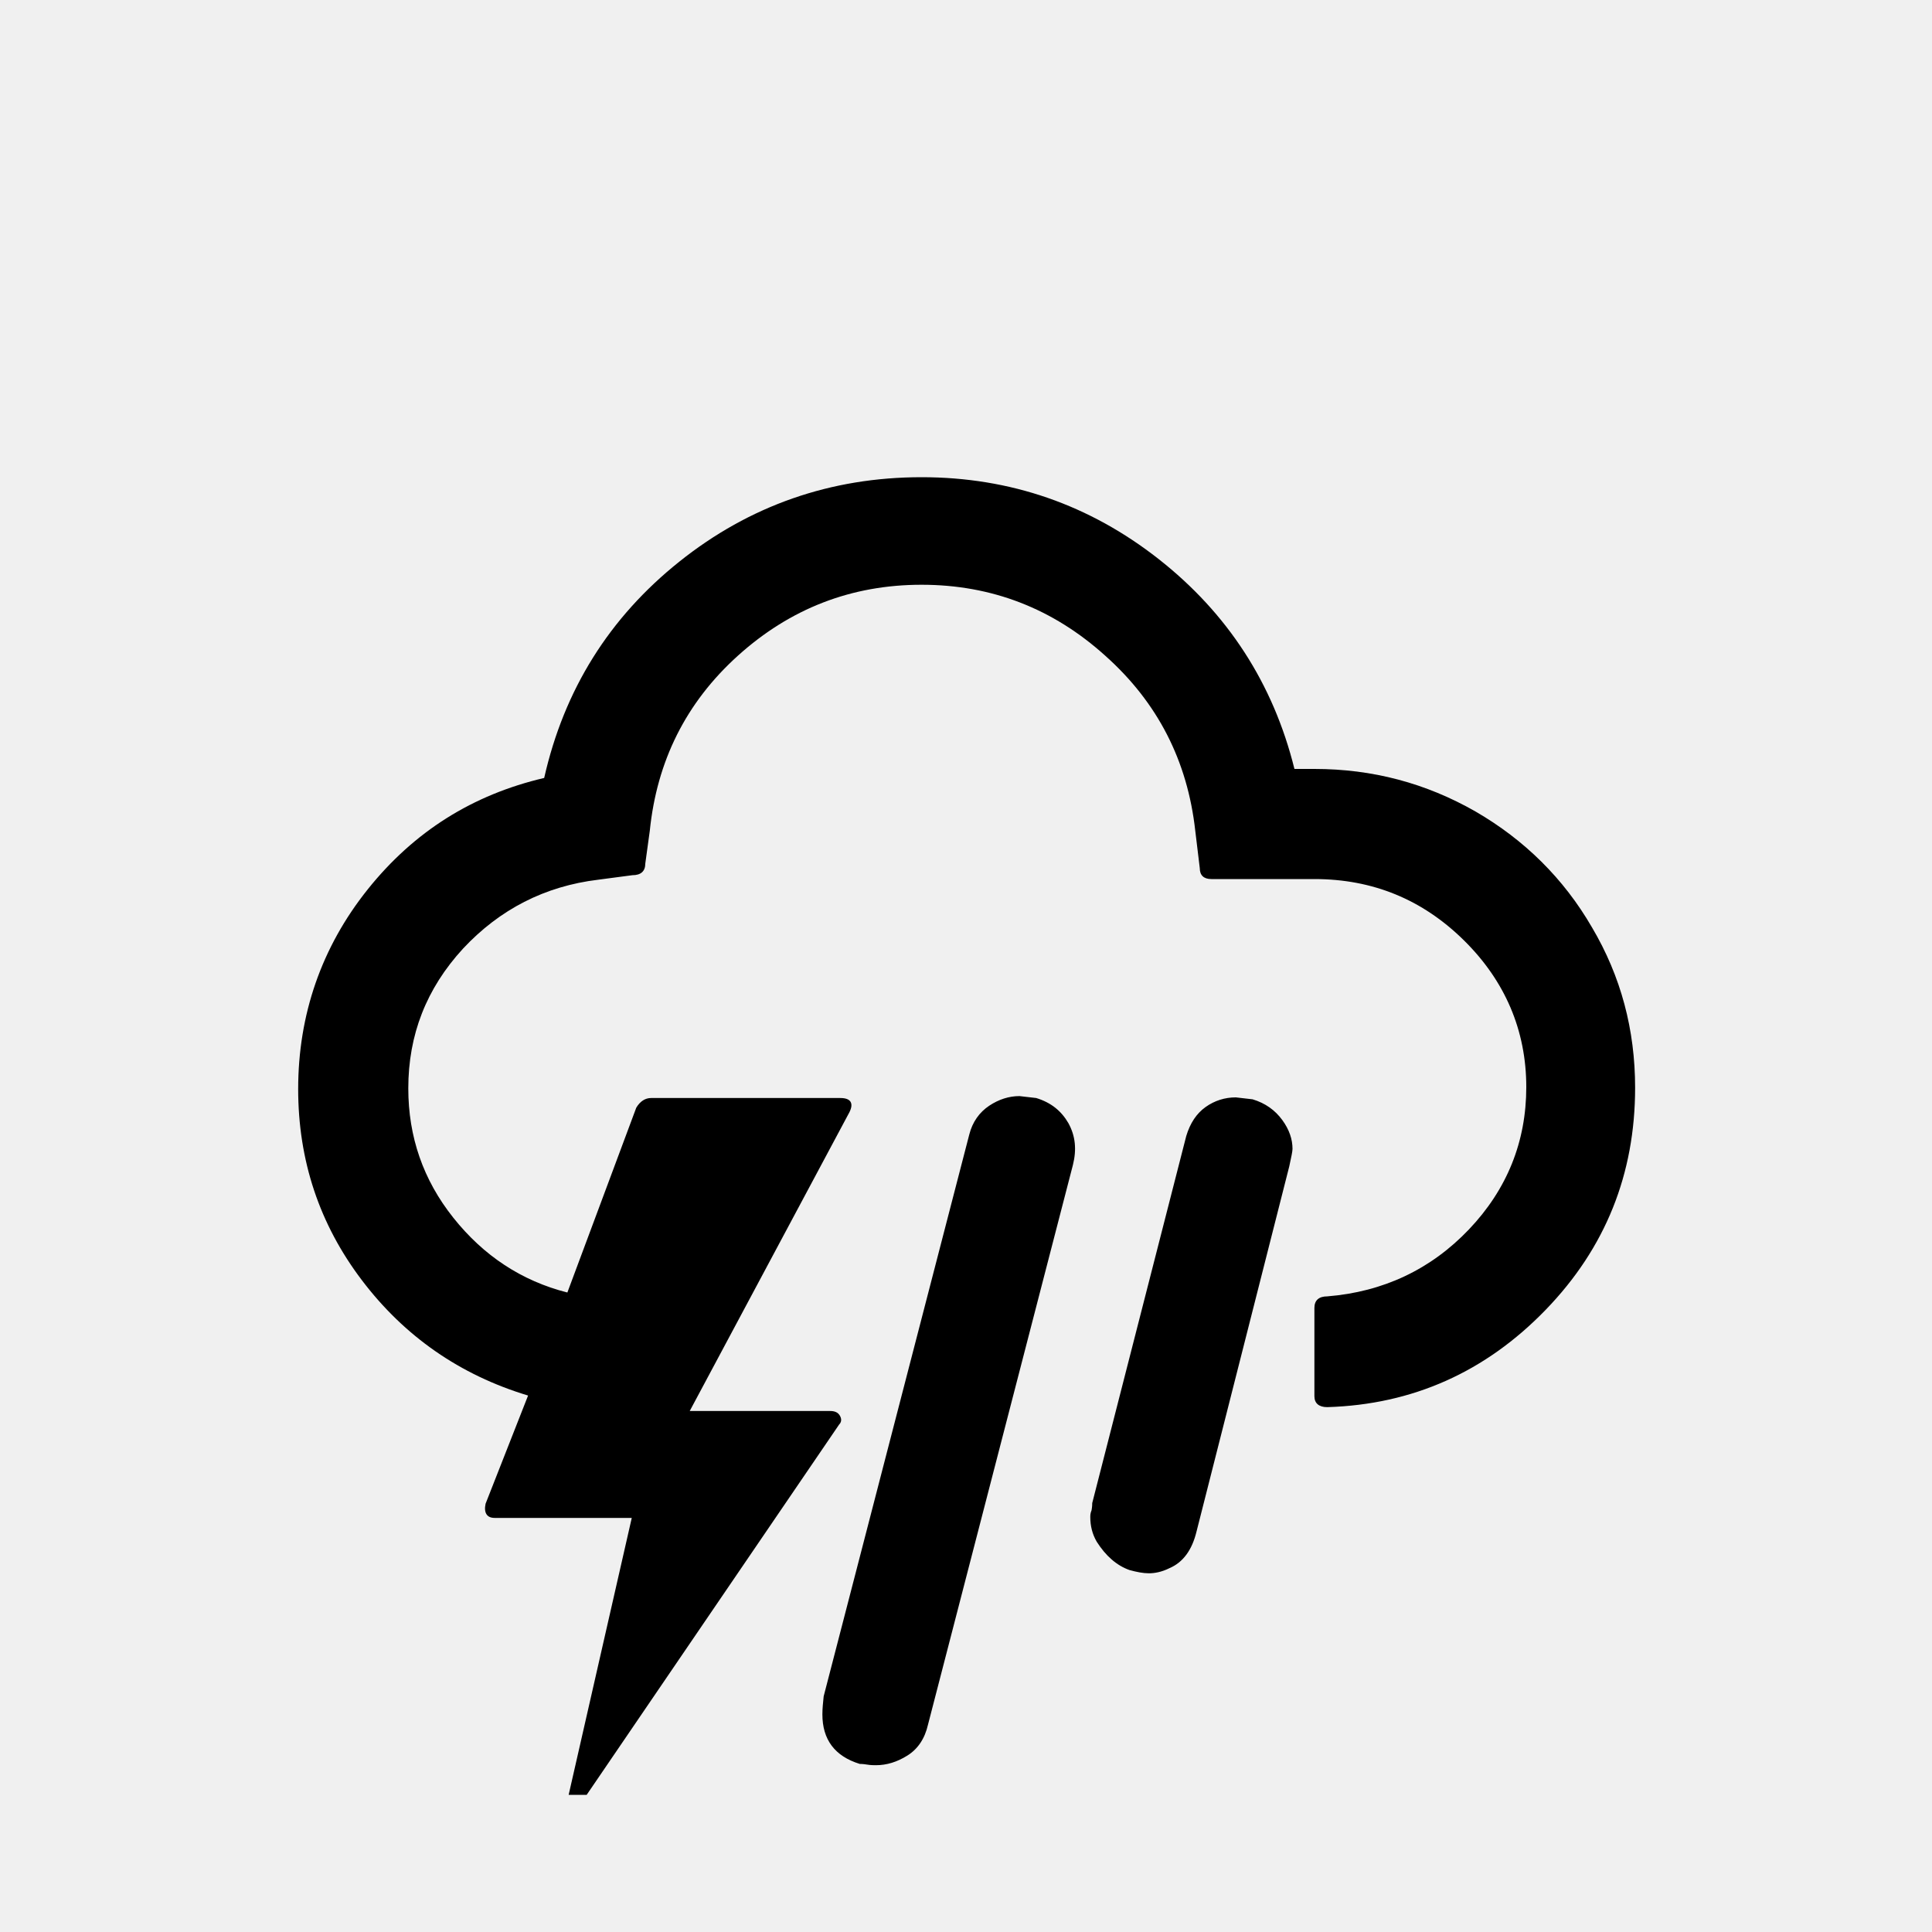
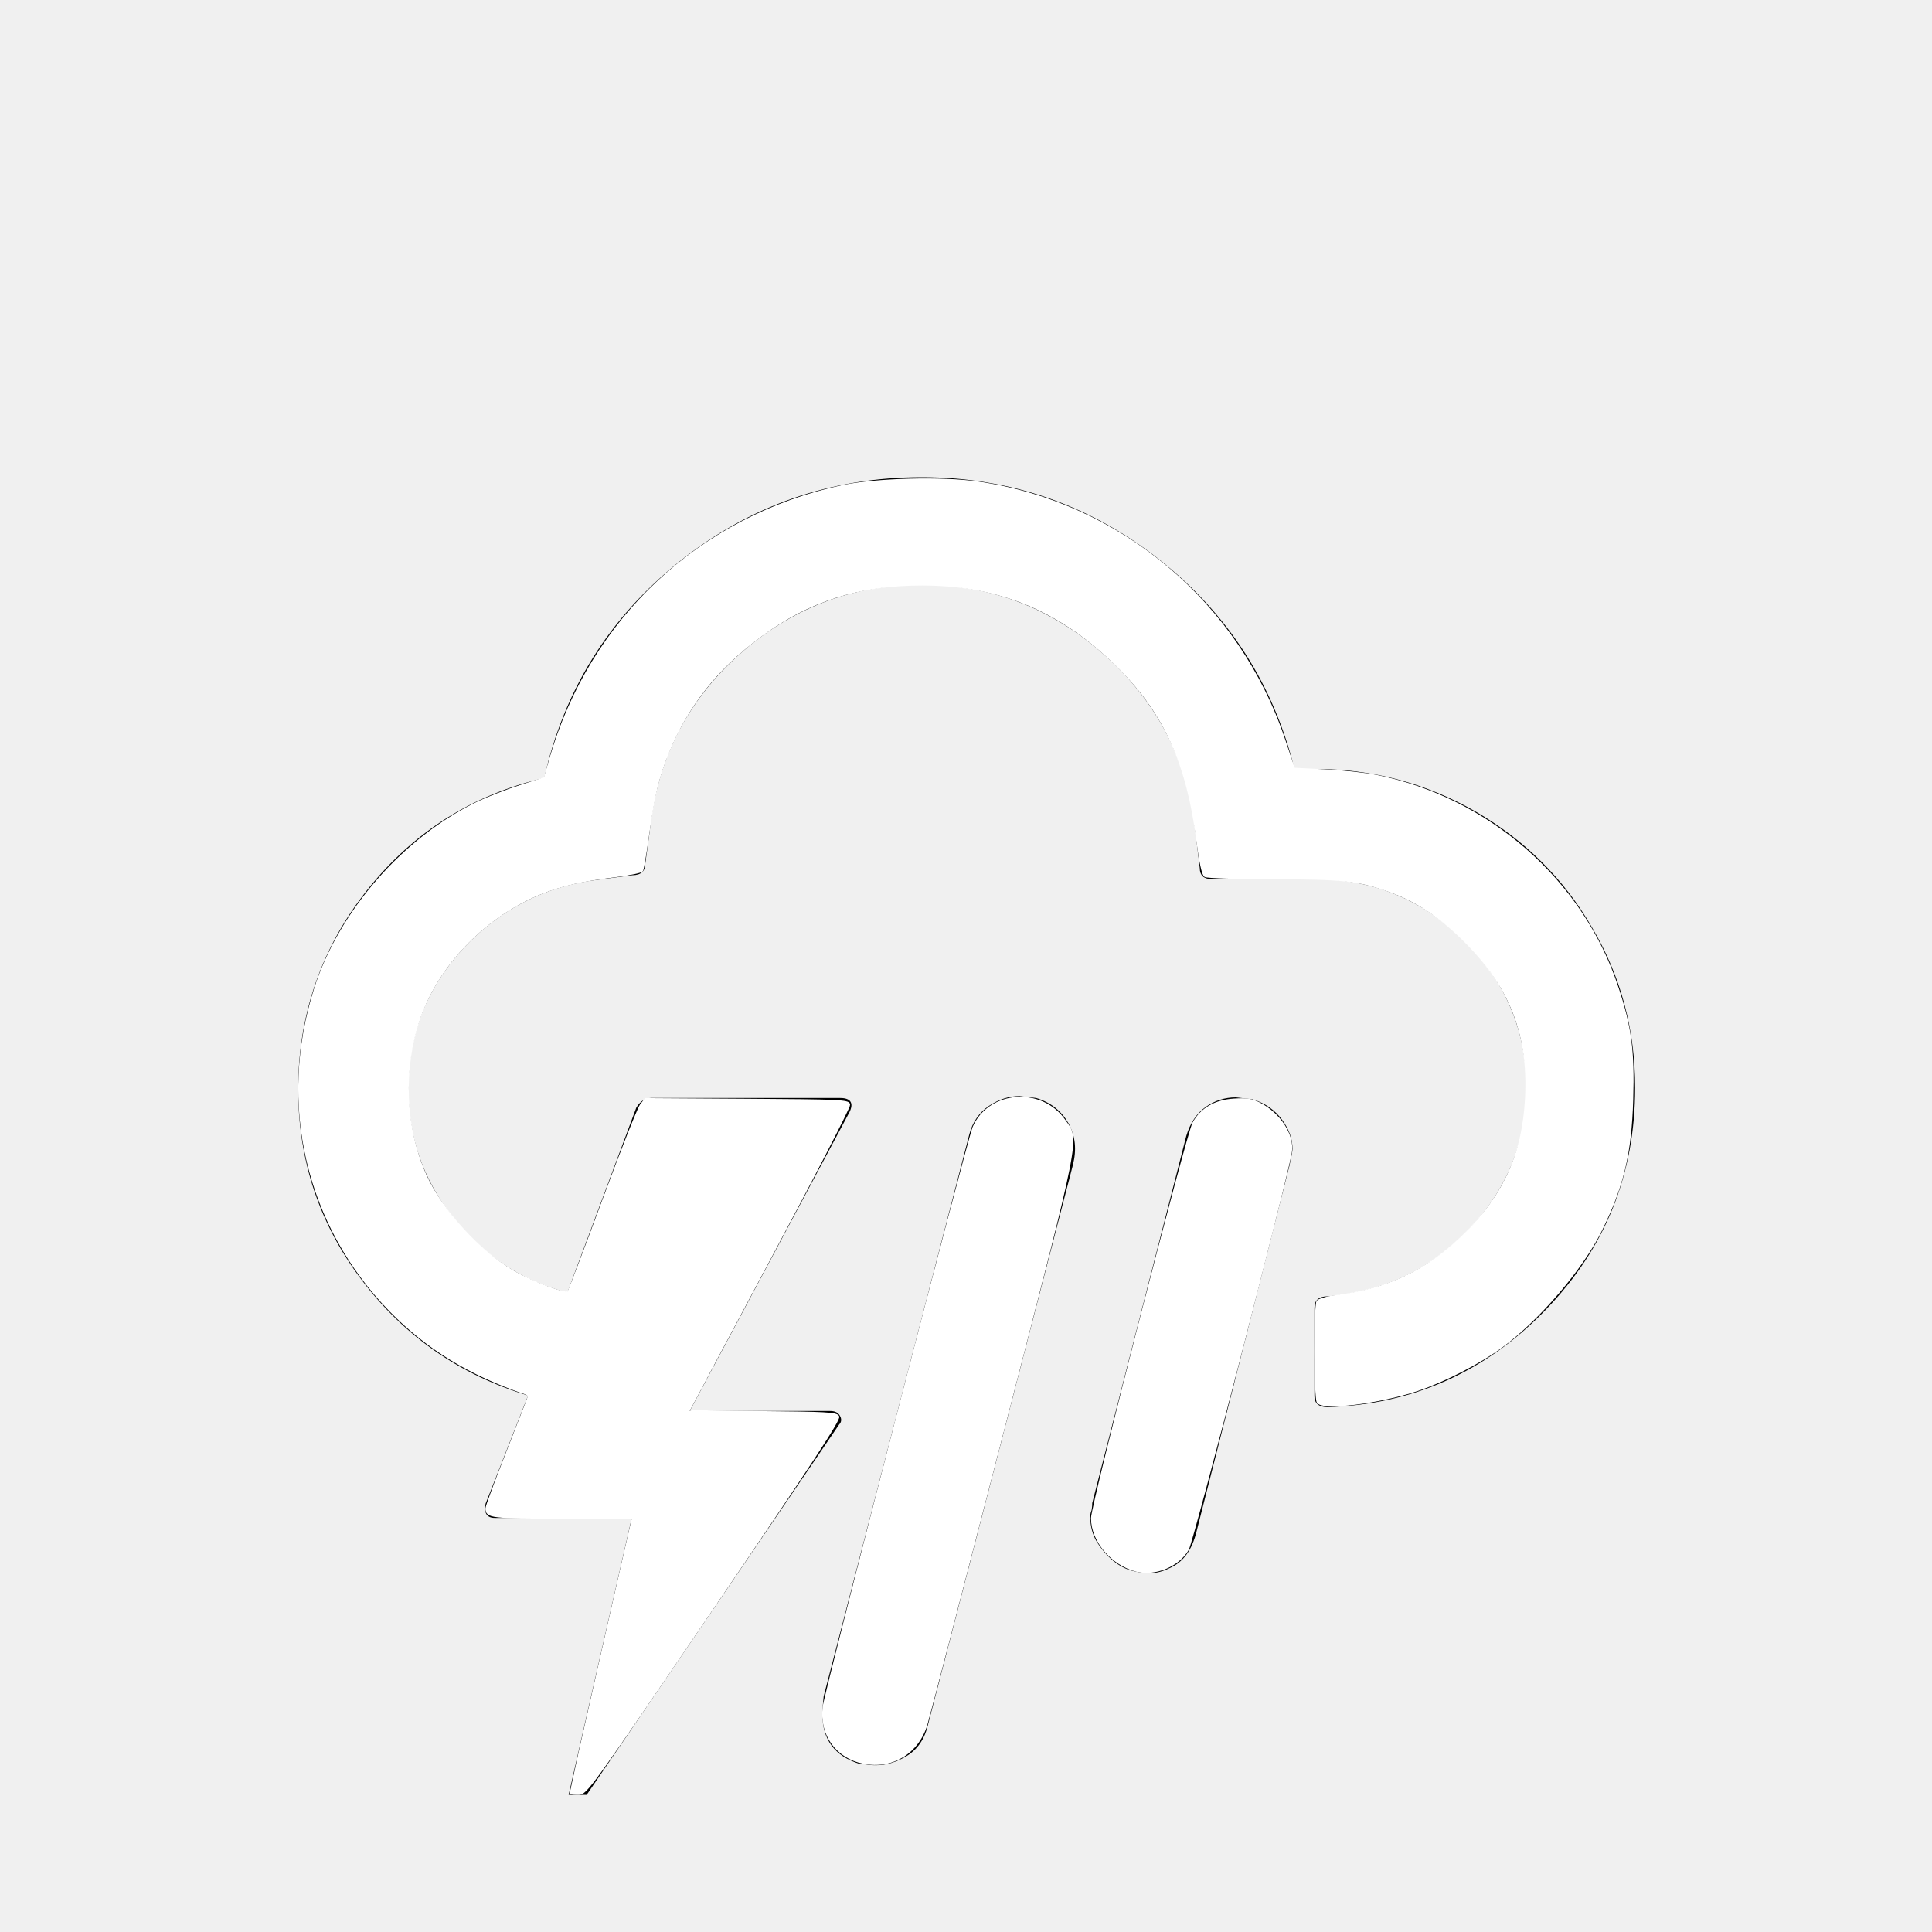
<svg xmlns="http://www.w3.org/2000/svg" version="1.1" id="Layer_1" x="0px" y="0px" viewBox="0 0 30 30" style="enable-background:new 0 0 30 30;" xml:space="preserve">
-   <path d="M4.63,16.91c0,1.11,0.33,2.1,0.99,2.97s1.52,1.47,2.58,1.79l-0.66,1.68c-0.03,0.14,0.02,0.22,0.14,0.22h2.13l-0.98,4.3h0.28  l3.92-5.75c0.04-0.04,0.04-0.09,0.01-0.14c-0.03-0.05-0.08-0.07-0.15-0.07h-2.18l2.48-4.64c0.07-0.14,0.02-0.22-0.14-0.22h-2.94  c-0.09,0-0.17,0.05-0.23,0.15l-1.07,2.87c-0.71-0.18-1.3-0.57-1.77-1.16c-0.47-0.59-0.7-1.26-0.7-2.01c0-0.83,0.28-1.55,0.85-2.17  c0.57-0.61,1.27-0.97,2.1-1.07l0.53-0.07c0.13,0,0.2-0.06,0.2-0.18l0.07-0.51c0.11-1.08,0.56-1.99,1.37-2.72  c0.81-0.73,1.76-1.1,2.85-1.1c1.09,0,2.04,0.37,2.85,1.1c0.82,0.73,1.28,1.64,1.4,2.72l0.07,0.58c0,0.11,0.06,0.17,0.18,0.17h1.6  c0.91,0,1.68,0.32,2.32,0.95c0.64,0.63,0.97,1.4,0.97,2.28c0,0.85-0.3,1.59-0.89,2.21c-0.59,0.62-1.33,0.97-2.2,1.04  c-0.13,0-0.2,0.06-0.2,0.18v1.37c0,0.11,0.07,0.17,0.2,0.17c1.33-0.04,2.46-0.55,3.39-1.51s1.39-2.11,1.39-3.45  c0-0.9-0.22-1.73-0.67-2.49c-0.44-0.76-1.05-1.36-1.81-1.8c-0.77-0.44-1.6-0.66-2.5-0.66H20.1c-0.33-1.33-1.04-2.42-2.11-3.26  s-2.3-1.27-3.68-1.27c-1.41,0-2.67,0.44-3.76,1.31s-1.79,1.99-2.1,3.36c-1.11,0.26-2.02,0.83-2.74,1.73S4.63,15.76,4.63,16.91z   M12.77,26.62c0,0.39,0.19,0.65,0.58,0.77c0.01,0,0.05,0,0.11,0.01c0.06,0.01,0.11,0.01,0.14,0.01c0.17,0,0.33-0.05,0.49-0.15  c0.16-0.1,0.27-0.26,0.32-0.48l2.25-8.69c0.06-0.24,0.04-0.45-0.07-0.65c-0.11-0.19-0.27-0.32-0.5-0.39  c-0.17-0.02-0.26-0.03-0.26-0.03c-0.16,0-0.32,0.05-0.47,0.15c-0.15,0.1-0.26,0.25-0.31,0.45l-2.26,8.72  C12.78,26.44,12.77,26.53,12.77,26.62z M16.93,23.56c0,0.13,0.03,0.26,0.1,0.38c0.14,0.22,0.31,0.37,0.51,0.44  c0.11,0.03,0.21,0.05,0.3,0.05s0.2-0.02,0.32-0.08c0.21-0.09,0.35-0.28,0.42-0.57l1.44-5.67c0.03-0.14,0.05-0.23,0.05-0.27  c0-0.15-0.05-0.3-0.16-0.45s-0.26-0.26-0.46-0.32c-0.17-0.02-0.26-0.03-0.26-0.03c-0.17,0-0.33,0.05-0.47,0.15  c-0.14,0.1-0.24,0.25-0.3,0.45l-1.46,5.7c0,0.02,0,0.05-0.01,0.11C16.93,23.5,16.93,23.53,16.93,23.56z" />
+   <defs id="defs7" />
+   <path d="M4.63,16.91c0,1.11,0.33,2.1,0.99,2.97s1.52,1.47,2.58,1.79l-0.66,1.68c-0.03,0.14,0.02,0.22,0.14,0.22h2.13l-0.98,4.3h0.28  l3.92-5.75c0.04-0.04,0.04-0.09,0.01-0.14c-0.03-0.05-0.08-0.07-0.15-0.07h-2.18l2.48-4.64c0.07-0.14,0.02-0.22-0.14-0.22h-2.94  c-0.09,0-0.17,0.05-0.23,0.15l-1.07,2.87c-0.71-0.18-1.3-0.57-1.77-1.16c-0.47-0.59-0.7-1.26-0.7-2.01c0-0.83,0.28-1.55,0.85-2.17  c0.57-0.61,1.27-0.97,2.1-1.07l0.53-0.07c0.13,0,0.2-0.06,0.2-0.18l0.07-0.51c0.11-1.08,0.56-1.99,1.37-2.72  c0.81-0.73,1.76-1.1,2.85-1.1c1.09,0,2.04,0.37,2.85,1.1c0.82,0.73,1.28,1.64,1.4,2.72l0.07,0.58c0,0.11,0.06,0.17,0.18,0.17h1.6  c0.91,0,1.68,0.32,2.32,0.95c0.64,0.63,0.97,1.4,0.97,2.28c0,0.85-0.3,1.59-0.89,2.21c-0.59,0.62-1.33,0.97-2.2,1.04  c-0.13,0-0.2,0.06-0.2,0.18v1.37c0,0.11,0.07,0.17,0.2,0.17c1.33-0.04,2.46-0.55,3.39-1.51s1.39-2.11,1.39-3.45  c0-0.9-0.22-1.73-0.67-2.49c-0.44-0.76-1.05-1.36-1.81-1.8c-0.77-0.44-1.6-0.66-2.5-0.66H20.1c-0.33-1.33-1.04-2.42-2.11-3.26  s-2.3-1.27-3.68-1.27c-1.41,0-2.67,0.44-3.76,1.31s-1.79,1.99-2.1,3.36c-1.11,0.26-2.02,0.83-2.74,1.73S4.63,15.76,4.63,16.91z   M12.77,26.62c0,0.39,0.19,0.65,0.58,0.77c0.01,0,0.05,0,0.11,0.01c0.06,0.01,0.11,0.01,0.14,0.01c0.17,0,0.33-0.05,0.49-0.15  c0.16-0.1,0.27-0.26,0.32-0.48l2.25-8.69c0.06-0.24,0.04-0.45-0.07-0.65c-0.11-0.19-0.27-0.32-0.5-0.39  c-0.17-0.02-0.26-0.03-0.26-0.03c-0.16,0-0.32,0.05-0.47,0.15c-0.15,0.1-0.26,0.25-0.31,0.45l-2.26,8.72  C12.78,26.44,12.77,26.53,12.77,26.62z M16.93,23.56c0,0.13,0.03,0.26,0.1,0.38c0.14,0.22,0.31,0.37,0.51,0.44  c0.11,0.03,0.21,0.05,0.3,0.05s0.2-0.02,0.32-0.08c0.21-0.09,0.35-0.28,0.42-0.57l1.44-5.67c0.03-0.14,0.05-0.23,0.05-0.27  c0-0.15-0.05-0.3-0.16-0.45s-0.26-0.26-0.46-0.32c-0.17-0.02-0.26-0.03-0.26-0.03c-0.17,0-0.33,0.05-0.47,0.15  c-0.14,0.1-0.24,0.25-0.3,0.45l-1.46,5.7c0,0.02,0,0.05-0.01,0.11C16.93,23.5,16.93,23.53,16.93,23.56z" id="path2" />
+   <path style="fill:#ffffff;stroke:#ffffff;stroke-width:0.037" d="m 8.862,27.838 c 0,-0.014 0.895,-3.957 0.951,-4.191 l 0.02,-0.084 H 8.74 c -1.113,0 -1.184,-0.008 -1.184,-0.141 0,-0.028 0.136,-0.398 0.303,-0.823 0.166,-0.424 0.317,-0.81 0.335,-0.857 0.026,-0.066 0.018,-0.09 -0.032,-0.107 C 7.294,21.341 6.633,20.935 6.059,20.347 4.764,19.019 4.326,17.143 4.894,15.357 c 0.381,-1.198 1.379,-2.341 2.525,-2.893 0.15,-0.072 0.445,-0.187 0.657,-0.255 l 0.385,-0.124 0.086,-0.299 c 0.627,-2.17 2.327,-3.76 4.528,-4.234 0.518,-0.111 1.557,-0.139 2.121,-0.056 2.198,0.323 4.032,1.868 4.744,3.996 l 0.15,0.448 0.485,0.024 c 0.267,0.013 0.624,0.052 0.794,0.086 1.739,0.349 3.186,1.613 3.738,3.266 0.208,0.623 0.258,0.992 0.235,1.754 -0.025,0.842 -0.144,1.342 -0.485,2.034 -0.295,0.597 -0.961,1.378 -1.536,1.801 -0.345,0.254 -0.893,0.537 -1.309,0.676 -0.595,0.199 -1.474,0.307 -1.548,0.19 -0.044,-0.069 -0.047,-1.492 -0.004,-1.561 0.017,-0.027 0.147,-0.064 0.289,-0.082 0.794,-0.1 1.385,-0.376 1.948,-0.912 0.649,-0.617 0.958,-1.285 1.002,-2.166 0.049,-0.974 -0.233,-1.711 -0.921,-2.409 -0.409,-0.415 -0.79,-0.667 -1.243,-0.822 -0.46,-0.158 -0.7,-0.183 -1.78,-0.184 -0.544,-4.7e-4 -1.012,-0.016 -1.041,-0.034 -0.035,-0.022 -0.076,-0.213 -0.122,-0.568 C 18.444,11.873 18.095,11.093 17.414,10.4 16.525,9.495 15.552,9.076 14.328,9.073 13.341,9.071 12.552,9.321 11.805,9.875 c -0.679,0.503 -1.133,1.076 -1.431,1.802 -0.158,0.385 -0.227,0.672 -0.314,1.298 -0.039,0.279 -0.08,0.523 -0.092,0.542 -0.012,0.019 -0.177,0.055 -0.368,0.08 -0.491,0.063 -0.722,0.109 -0.999,0.198 -0.943,0.301 -1.78,1.108 -2.093,2.019 -0.269,0.783 -0.234,1.688 0.095,2.431 0.239,0.54 0.847,1.206 1.374,1.506 0.31,0.176 0.809,0.361 0.849,0.315 0.014,-0.016 0.258,-0.656 0.542,-1.423 0.284,-0.767 0.548,-1.435 0.587,-1.484 l 0.07,-0.089 1.573,0.01 c 1.435,0.009 1.574,0.015 1.585,0.072 0.007,0.034 -0.551,1.116 -1.24,2.404 -0.689,1.288 -1.252,2.347 -1.252,2.353 0,0.006 0.515,0.016 1.143,0.021 0.971,0.008 1.149,0.018 1.179,0.066 0.027,0.043 -0.43,0.74 -1.936,2.955 -1.924,2.829 -1.975,2.899 -2.093,2.901 -0.067,0.001 -0.121,-0.005 -0.121,-0.014 z" id="path374" />
+   <path style="fill:#ffffff;stroke:#ffffff;stroke-width:0.037" d="m 13.414,27.371 c -0.42,-0.083 -0.673,-0.434 -0.622,-0.865 0.027,-0.227 2.248,-8.815 2.328,-9 0.239,-0.555 1.048,-0.617 1.405,-0.109 0.223,0.318 0.264,0.111 -0.964,4.86 -0.608,2.35 -1.137,4.382 -1.177,4.515 -0.13,0.44 -0.528,0.686 -0.971,0.598 z" id="path376" />
+   <path style="fill:#ffffff;stroke:#ffffff;stroke-width:0.037" d="m 17.649,24.388 c -0.383,-0.099 -0.69,-0.461 -0.69,-0.814 0,-0.2 1.482,-5.97 1.577,-6.139 0.123,-0.219 0.336,-0.34 0.628,-0.358 0.193,-0.012 0.277,0.001 0.392,0.06 0.314,0.16 0.528,0.492 0.486,0.754 -0.063,0.396 -1.526,6.035 -1.599,6.165 -0.141,0.252 -0.508,0.405 -0.793,0.331 z" id="path378" />
</svg>
